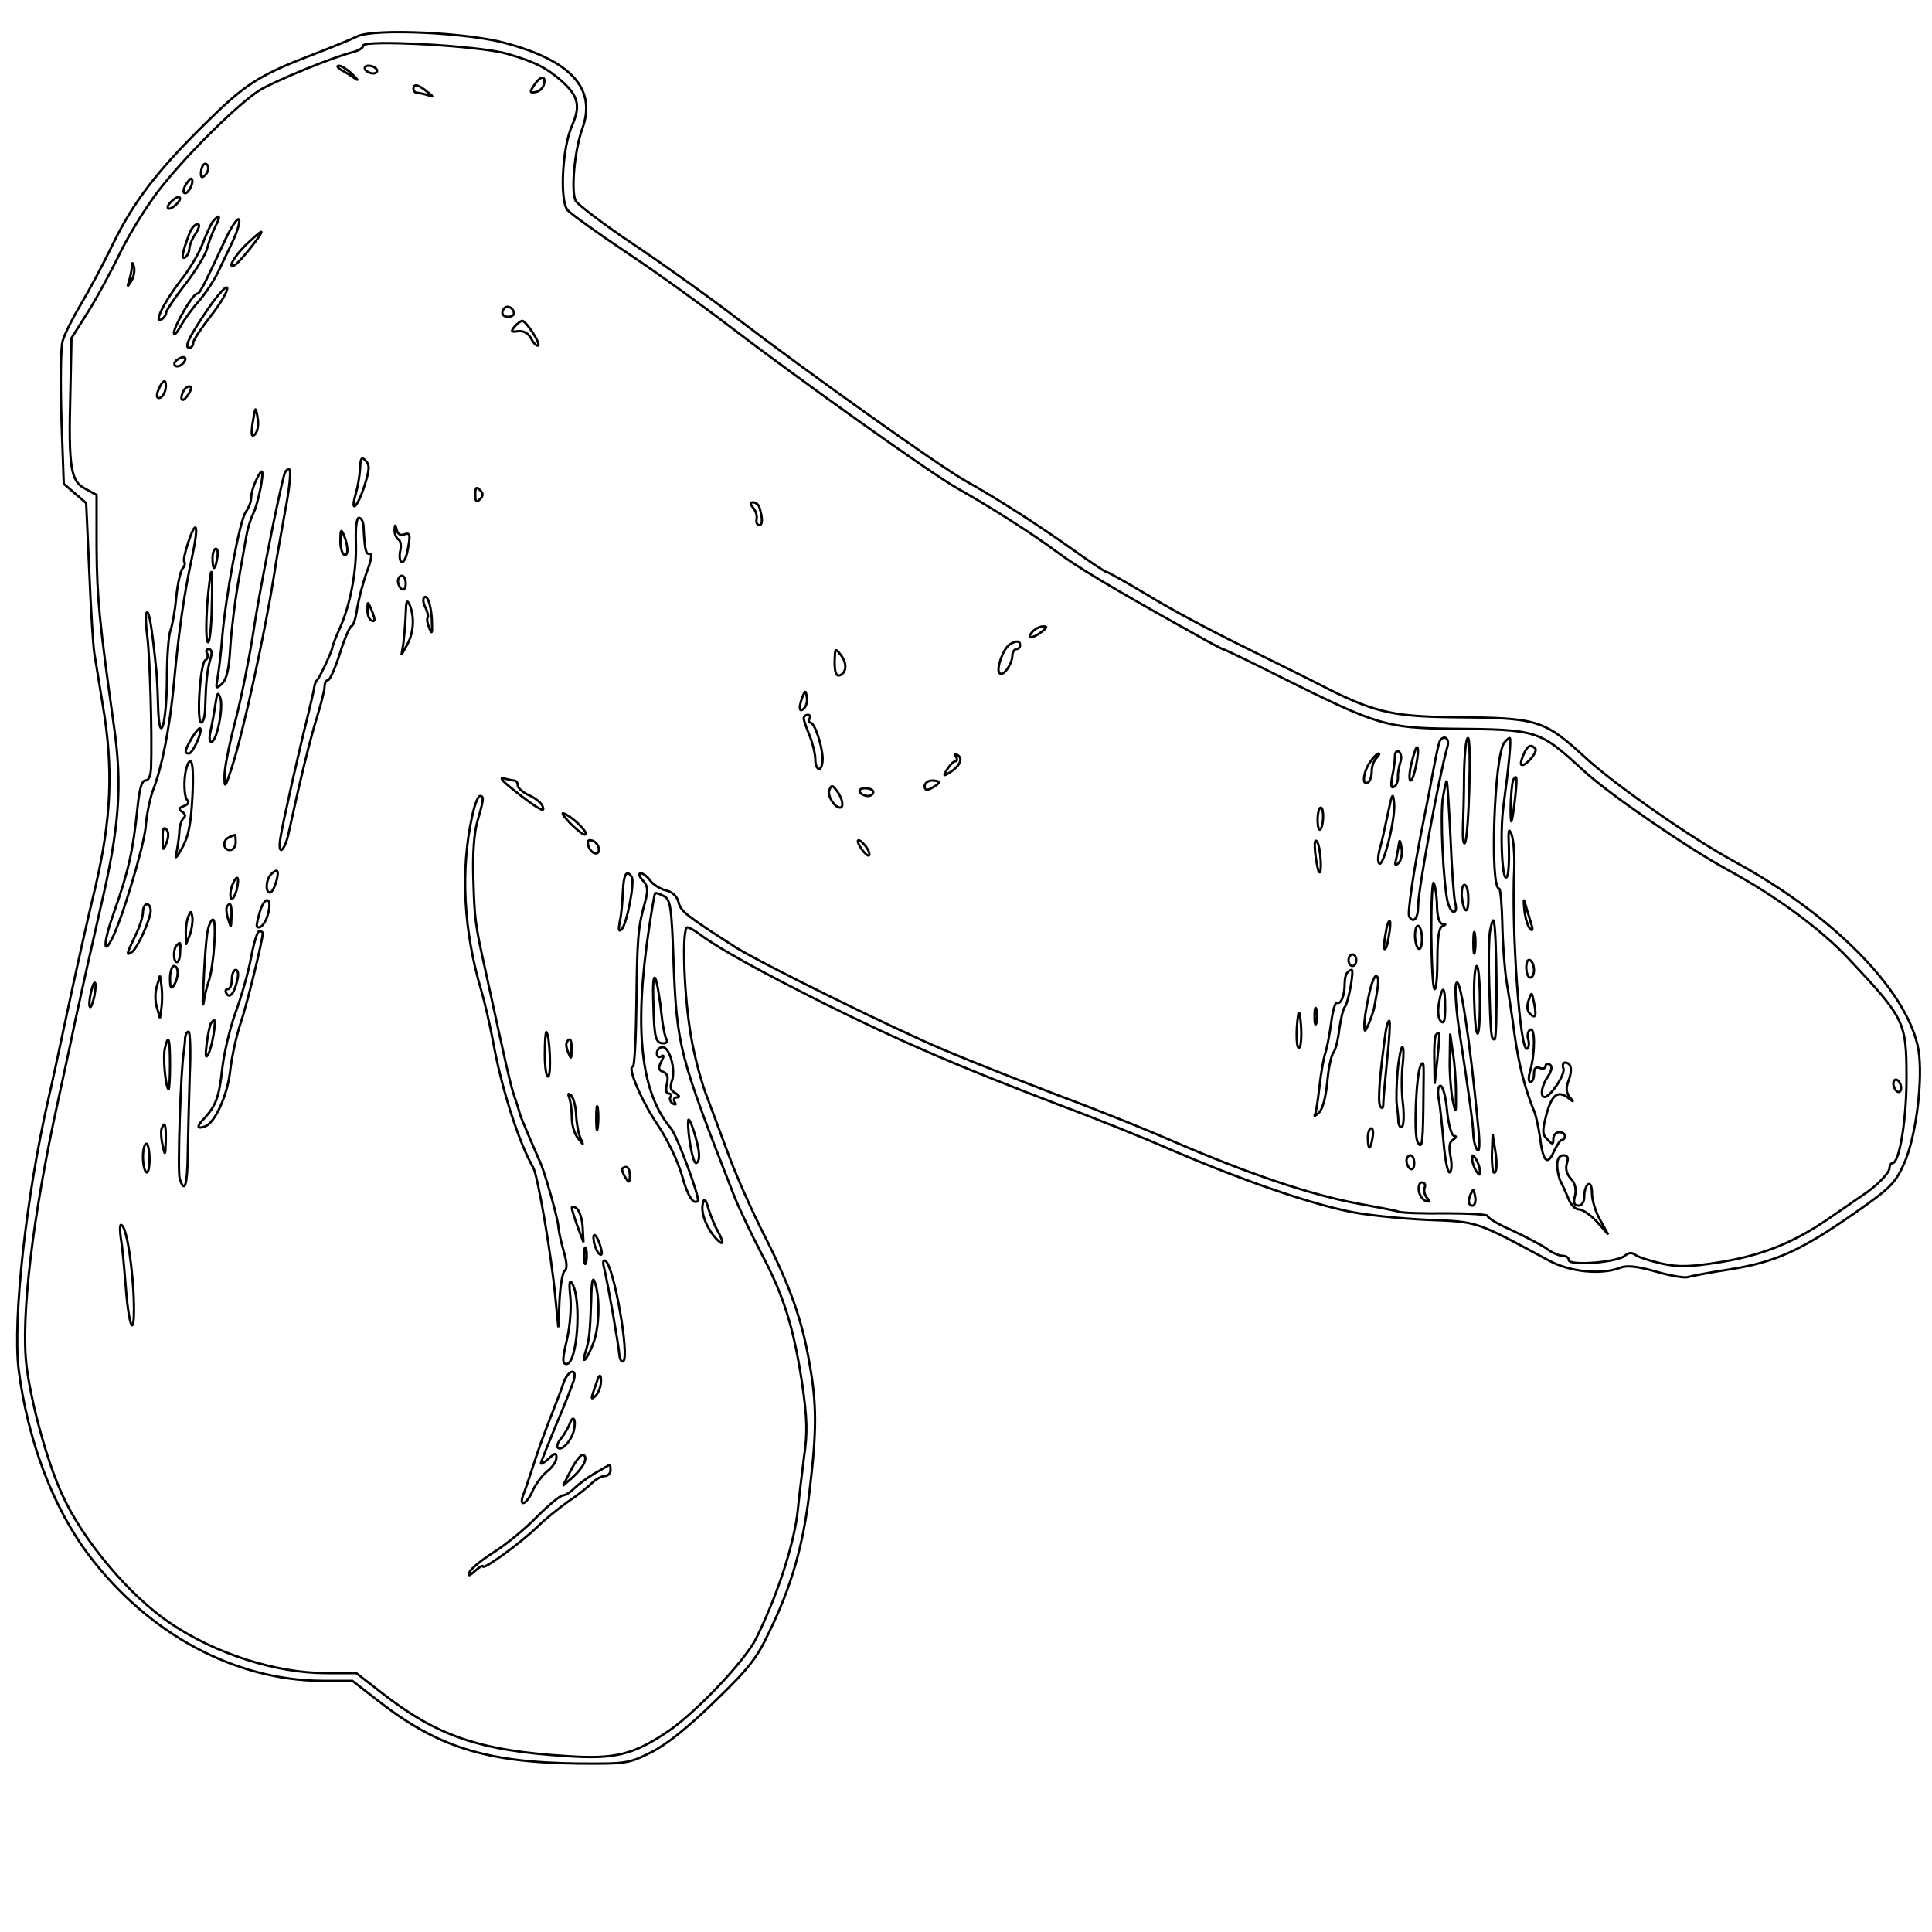
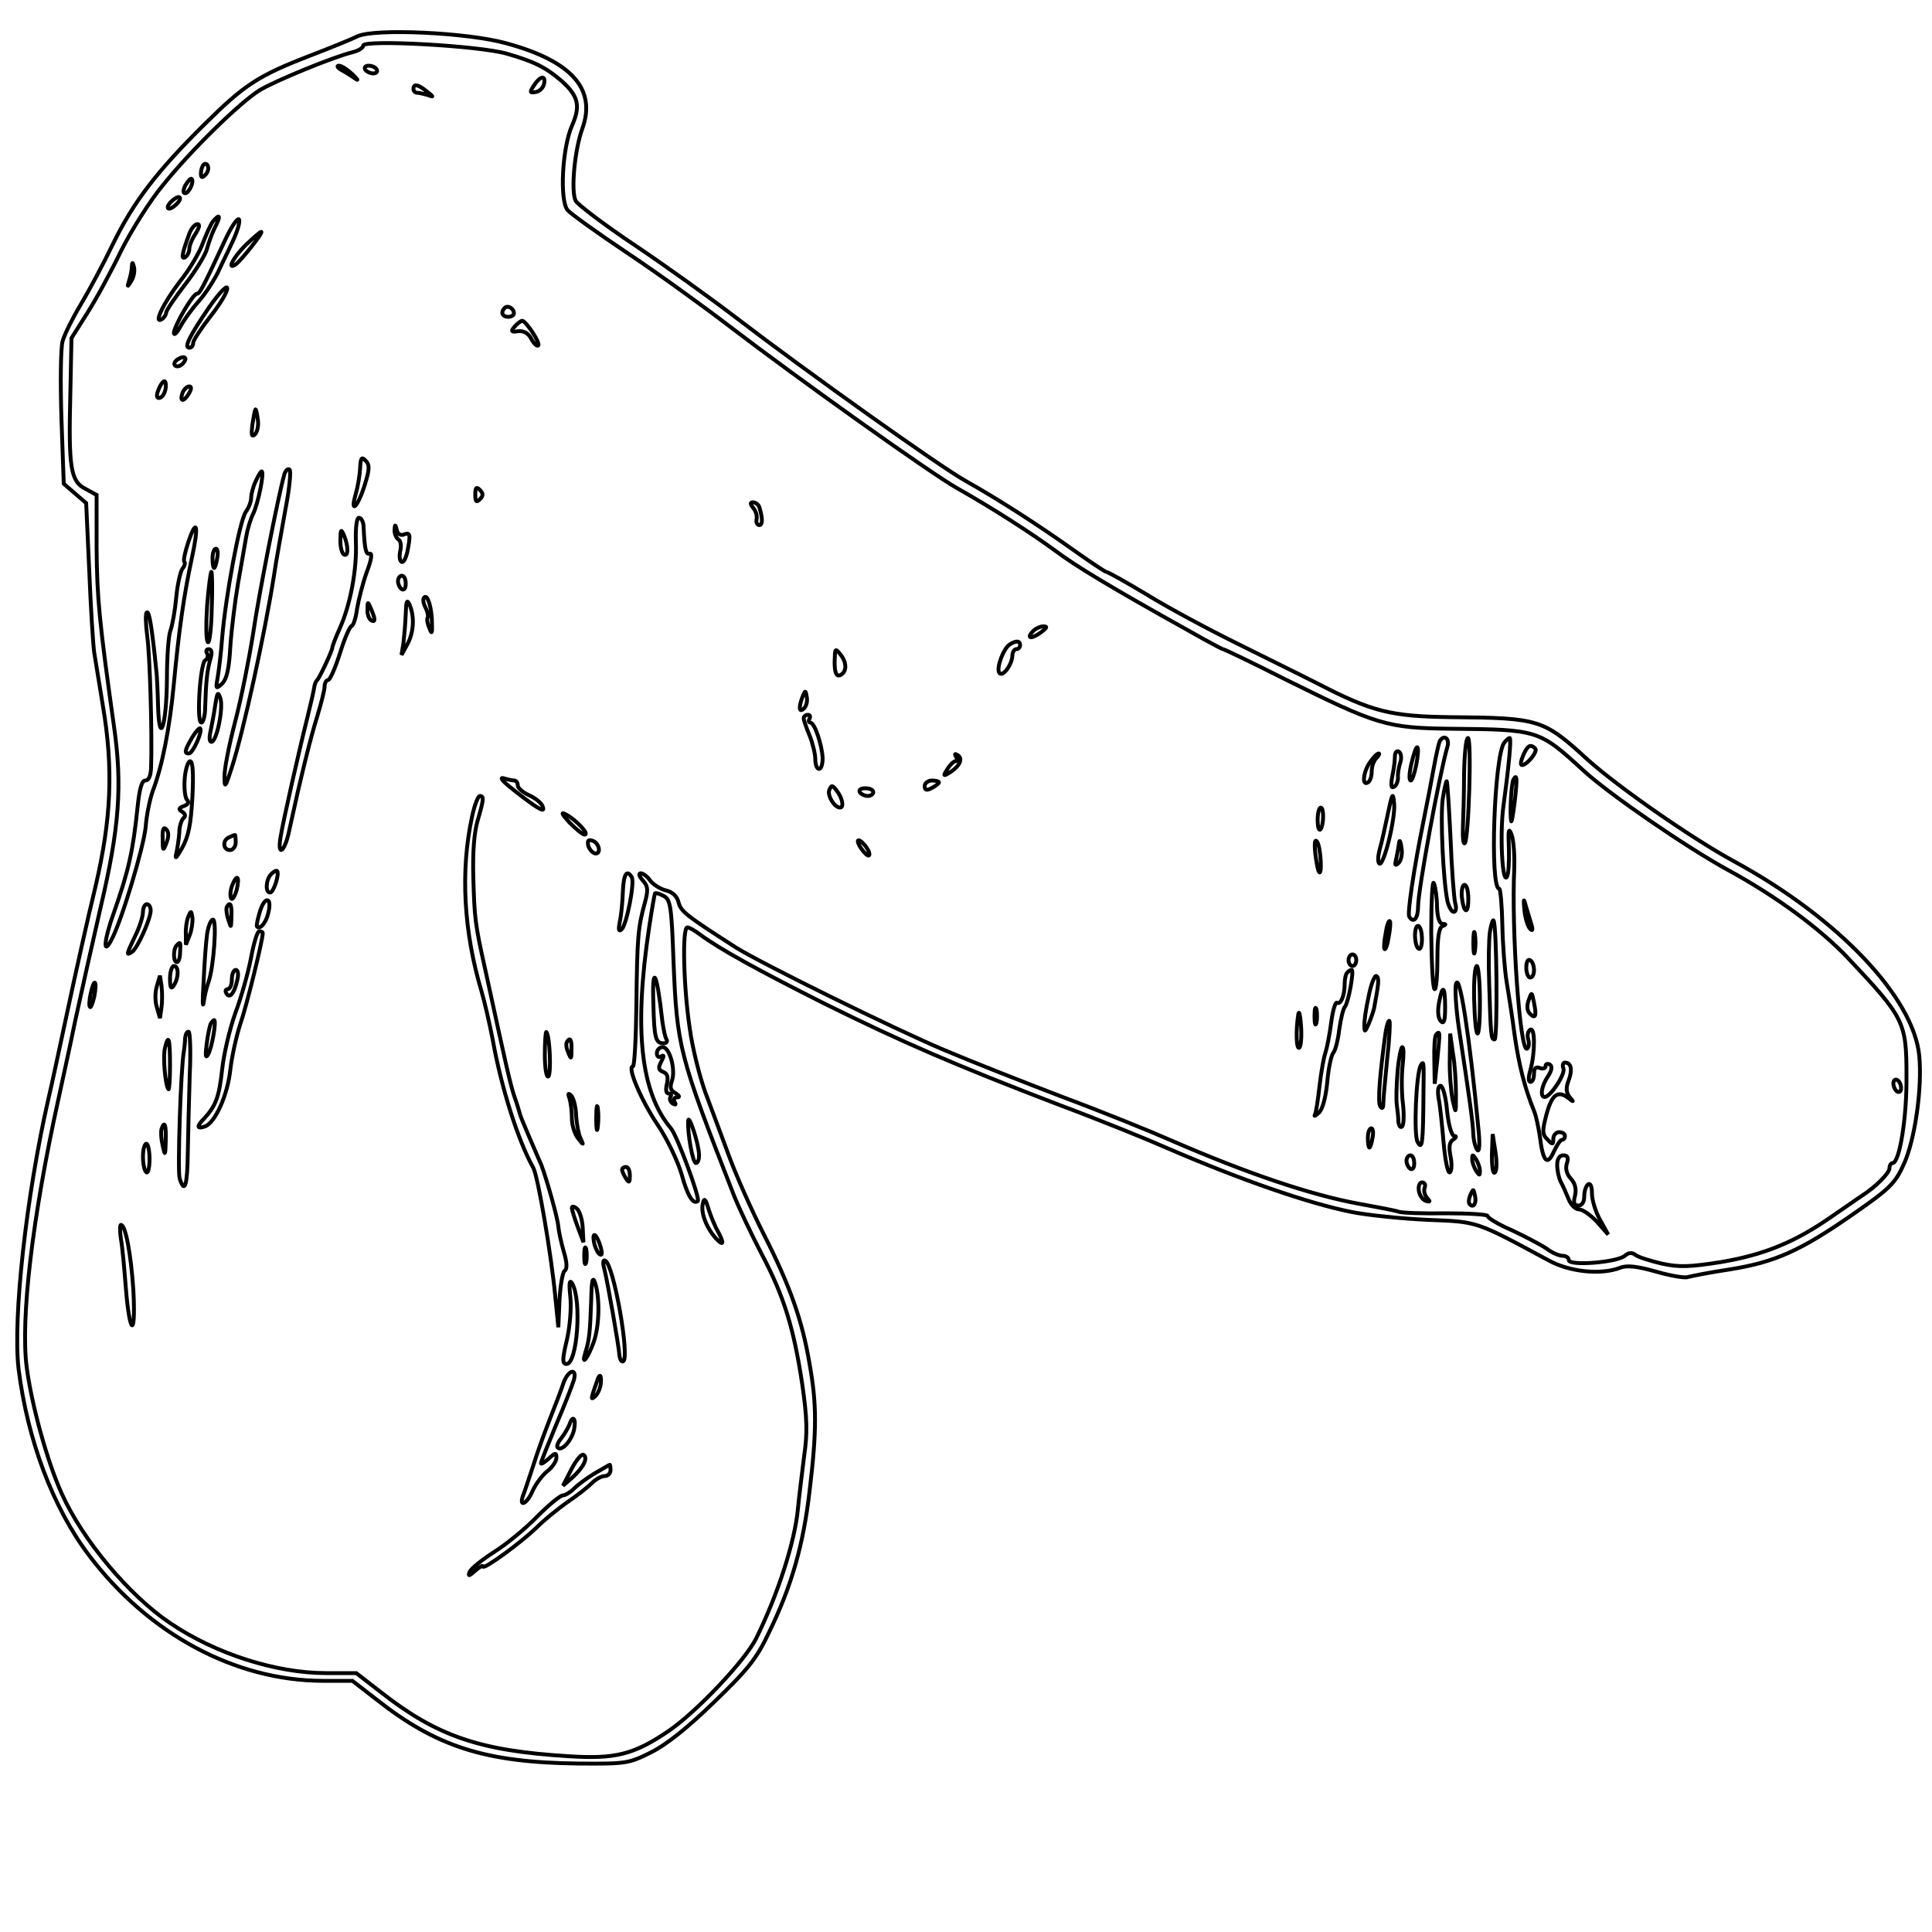
<svg xmlns="http://www.w3.org/2000/svg" version="1.0" width="60" height="60" viewBox="0 0 500 500" preserveAspectRatio="xMidYMid meet">
-   <g transform="translate(0,500) scale(0.1,-0.1)" fill="none" stroke="#000000" stroke-width="6">
-     <animate attributeName="stroke-opacity" values="0.2;1;0.2" dur="1.5s" repeatCount="indefinite" />
+   <g transform="translate(0,500) scale(0.1,-0.1)" fill="none" stroke="#000000" stroke-width="10">
    <path d="M925 4906 c-16 -8 -73 -31 -125 -51 -132 -51 -168 -75 -268 -174 -126 -124 -186 -203 -239 -311 -25 -52 -63 -123 -84 -158 -21 -35 -42 -77 -47 -95 -5 -18 -6 -108 -3 -200 l6 -169 29 -25 29 -25 8 -176 c4 -98 10 -193 13 -212 3 -19 13 -80 22 -135 28 -165 22 -294 -19 -470 -20 -82 -52 -226 -72 -320 -20 -93 -42 -197 -50 -230 -57 -249 -92 -567 -77 -697 23 -185 89 -360 183 -484 154 -203 377 -323 603 -324 l78 0 62 -48 c156 -123 282 -163 521 -166 126 -1 132 0 190 29 40 20 95 64 163 130 88 85 110 112 142 180 59 121 89 227 105 365 19 157 19 226 0 331 -19 113 -51 202 -118 334 -31 61 -72 153 -91 205 -19 52 -47 126 -61 164 -14 39 -33 113 -40 165 -16 106 -20 261 -6 261 4 0 19 -8 32 -18 51 -38 151 -93 324 -180 204 -101 339 -159 605 -261 102 -38 228 -89 280 -112 185 -80 367 -144 480 -166 41 -8 129 -17 195 -20 130 -5 122 -2 313 -105 55 -30 135 -38 185 -19 17 7 44 4 93 -10 38 -11 75 -17 82 -14 7 2 56 12 110 20 117 19 182 48 321 145 92 64 106 78 128 127 29 63 48 198 40 281 -15 151 -210 356 -476 501 -111 60 -303 194 -381 264 -116 106 -125 109 -355 111 -156 2 -204 14 -345 87 -41 21 -135 67 -207 103 -73 36 -178 92 -233 126 -55 33 -103 60 -107 60 -3 0 -42 26 -87 58 -90 64 -191 129 -278 178 -68 38 -414 285 -588 418 -69 53 -189 139 -268 192 -78 52 -146 104 -152 114 -13 24 -3 132 17 187 37 102 -27 175 -197 221 -100 28 -341 39 -385 18z m387 -45 c72 -21 100 -35 142 -71 43 -39 49 -64 26 -116 -25 -57 -32 -193 -11 -218 8 -9 77 -59 155 -111 78 -52 197 -138 266 -191 174 -133 520 -380 588 -418 92 -52 193 -117 254 -162 52 -39 141 -93 351 -210 42 -24 80 -44 82 -44 3 0 76 -35 163 -79 236 -117 260 -125 427 -127 228 -2 228 -3 345 -110 67 -61 265 -197 371 -255 125 -68 241 -153 314 -231 143 -152 149 -163 149 -303 1 -107 -18 -225 -36 -225 -4 0 -8 -6 -8 -13 0 -13 -36 -49 -72 -72 -8 -5 -43 -30 -77 -53 -96 -67 -175 -99 -286 -118 -82 -13 -110 -14 -155 -4 -30 7 -61 17 -67 22 -9 7 -18 7 -28 -2 -20 -17 -145 -27 -145 -11 0 6 -7 11 -16 11 -9 0 -28 8 -42 19 -15 10 -55 31 -89 47 -35 15 -63 32 -63 37 0 4 -48 7 -107 7 -60 -1 -115 1 -123 4 -8 3 -55 12 -105 21 -124 23 -287 78 -485 164 -52 23 -178 74 -280 112 -102 39 -239 93 -305 121 -131 55 -473 224 -539 265 -131 84 -144 94 -150 118 -4 16 -16 27 -34 31 -15 4 -33 16 -40 26 -7 10 -18 18 -24 18 -6 0 -4 -8 5 -18 14 -15 15 -25 6 -58 -18 -64 -20 -91 -22 -261 -1 -90 -5 -163 -9 -163 -16 0 22 -89 64 -151 25 -37 52 -94 62 -128 15 -55 30 -80 42 -69 6 7 -53 167 -69 187 -79 93 -97 256 -57 521 7 47 14 86 15 88 2 2 12 -1 23 -7 17 -9 20 -26 25 -168 9 -222 14 -242 155 -603 14 -36 47 -105 73 -155 58 -110 83 -191 105 -336 13 -90 14 -127 5 -188 -5 -42 -13 -103 -16 -136 -8 -85 -52 -222 -108 -335 -28 -57 -155 -191 -227 -240 -90 -61 -138 -73 -260 -65 -229 14 -340 52 -486 167 l-62 48 -78 0 c-130 0 -286 50 -403 129 -106 71 -227 215 -281 335 -38 84 -78 229 -91 328 -16 126 15 388 81 688 10 47 31 141 45 210 15 69 44 199 65 290 49 208 57 317 35 470 -38 271 -44 332 -45 462 l0 137 -29 16 c-38 19 -44 54 -39 245 l3 145 41 65 c23 36 62 108 87 160 26 52 74 129 108 170 72 90 198 213 250 246 39 24 192 87 242 99 15 4 27 11 27 17 0 16 299 0 372 -21z" />
    <path d="M885 4818 c11 -6 27 -16 35 -22 9 -6 5 -1 -8 12 -13 12 -28 22 -35 22 -7 0 -3 -6 8 -12z" />
    <path d="M945 4820 c3 -5 13 -10 21 -10 8 0 12 5 9 10 -3 6 -13 10 -21 10 -8 0 -12 -4 -9 -10z" />
    <path d="M1382 4779 c-12 -18 -11 -20 5 -17 10 2 19 11 21 21 5 23 -10 21 -26 -4z" />
    <path d="M1070 4770 c0 -5 4 -10 9 -10 5 0 18 -3 28 -6 16 -6 16 -5 -2 9 -23 19 -35 21 -35 7z" />
    <path d="M527 4574 c-4 -4 -7 -14 -7 -23 0 -11 3 -12 11 -4 6 6 10 16 7 23 -2 6 -7 8 -11 4z" />
    <path d="M480 4521 c-6 -12 -7 -21 -1 -21 10 0 24 30 17 37 -2 3 -9 -5 -16 -16z" />
    <path d="M440 4475 c-7 -8 -8 -15 -2 -15 5 0 15 7 22 15 7 8 8 15 2 15 -5 0 -15 -7 -22 -15z" />
    <path d="M586 4386 c-62 -133 -69 -146 -76 -146 -11 0 -60 -85 -60 -102 1 -7 8 1 17 17 9 17 30 46 47 65 17 19 39 53 50 75 10 22 28 58 38 80 11 23 19 48 17 56 -2 8 -17 -12 -33 -45z" />
    <path d="M551 4427 c-6 -8 -17 -33 -26 -56 -8 -23 -34 -68 -59 -99 -43 -56 -70 -112 -47 -98 6 4 11 12 11 17 0 5 22 38 50 74 27 35 52 76 56 92 4 15 13 40 21 56 15 29 12 35 -6 14z" />
    <path d="M491 4398 c-20 -54 -23 -70 -12 -64 6 4 11 14 11 22 0 8 7 26 16 39 10 16 12 25 5 25 -6 0 -15 -10 -20 -22z" />
    <path d="M635 4365 c-32 -32 -48 -64 -26 -50 13 8 74 85 67 85 -3 0 -21 -16 -41 -35z" />
    <path d="M341 4308 c0 -9 -4 -25 -7 -35 -5 -17 -5 -17 6 0 6 10 9 25 7 35 -4 15 -5 15 -6 0z" />
    <path d="M540 4203 c-49 -72 -65 -103 -50 -103 6 0 10 6 10 13 0 6 21 38 46 70 25 32 44 64 42 72 -2 7 -23 -16 -48 -52z" />
    <path d="M1306 4203 c-11 -11 -6 -23 9 -23 8 0 15 4 15 9 0 13 -16 22 -24 14z" />
    <path d="M1332 4155 c-11 -13 -9 -15 10 -12 14 1 26 -6 33 -20 7 -13 15 -20 18 -17 6 6 -32 64 -42 64 -3 -1 -12 -7 -19 -15z" />
    <path d="M460 4070 c-8 -5 -11 -12 -7 -16 4 -4 13 -2 19 4 15 15 7 24 -12 12z" />
    <path d="M412 3996 c-7 -16 -8 -26 -1 -26 12 0 22 25 17 41 -2 6 -9 0 -16 -15z" />
    <path d="M473 3985 c-9 -24 1 -27 15 -5 8 13 8 20 2 20 -6 0 -13 -7 -17 -15z" />
    <path d="M661 3940 c-2 -3 -5 -21 -8 -40 -3 -26 -2 -32 7 -24 6 6 10 24 7 40 -2 16 -5 27 -6 24z" />
    <path d="M932 3788 c-1 -18 -6 -48 -11 -65 -16 -55 4 -37 22 19 14 44 14 55 3 66 -10 11 -13 7 -14 -20z" />
    <path d="M736 3773 c-17 -61 -67 -316 -81 -413 -10 -63 -30 -165 -46 -226 -16 -61 -29 -126 -28 -145 0 -30 2 -28 19 25 30 93 85 345 109 496 5 36 19 111 29 168 11 56 16 105 11 107 -4 3 -10 -3 -13 -12z" />
    <path d="M662 3755 c-7 -14 -12 -34 -12 -43 0 -10 -6 -26 -14 -37 -16 -23 -52 -218 -61 -325 -3 -41 -9 -88 -12 -105 -5 -28 -4 -29 12 -14 12 12 18 39 21 95 3 44 12 117 20 164 8 47 18 101 21 120 3 19 11 46 18 60 13 26 30 110 22 110 -2 0 -9 -11 -15 -25z" />
    <path d="M1230 3720 c0 -19 3 -21 12 -12 9 9 9 15 0 24 -9 9 -12 7 -12 -12z" />
    <path d="M1949 3686 c7 -8 11 -21 9 -30 -2 -8 2 -15 7 -15 9 0 9 18 0 47 -2 6 -10 12 -16 12 -8 0 -8 -4 0 -14z" />
    <path d="M921 3598 c3 -71 -14 -163 -42 -225 -11 -24 -19 -46 -19 -49 0 -8 -33 -78 -39 -84 -4 -3 -7 -12 -8 -20 -1 -8 -9 -42 -17 -75 -21 -83 -64 -273 -70 -312 -9 -54 12 -37 23 20 27 125 54 236 72 293 10 33 19 68 19 77 0 9 4 17 9 17 5 0 19 32 31 70 12 39 26 70 30 70 4 0 11 20 14 44 4 24 15 67 25 95 12 31 15 50 8 48 -10 -2 -13 8 -16 68 0 14 -6 25 -12 25 -6 0 -9 -24 -8 -62z" />
    <path d="M487 3596 c-8 -24 -13 -47 -10 -50 3 -3 1 -11 -5 -18 -5 -7 -13 -41 -16 -75 -3 -33 -10 -72 -15 -85 -5 -13 -9 -70 -9 -126 -1 -121 -20 -178 -23 -67 -1 39 -3 77 -4 85 -12 120 -19 159 -25 155 -4 -2 -3 -30 1 -61 7 -50 13 -254 10 -341 -1 -21 -6 -33 -15 -33 -9 0 -15 -21 -20 -69 -12 -115 -23 -164 -62 -275 -25 -69 -28 -111 -6 -69 26 47 84 241 89 293 2 30 11 72 18 92 25 65 44 163 55 279 13 138 26 230 47 327 18 83 12 104 -10 38z" />
    <path d="M1021 3628 c0 -9 4 -20 10 -24 6 -3 8 -17 5 -29 -3 -13 -2 -26 3 -29 5 -3 11 8 15 25 9 45 8 52 -8 46 -9 -4 -17 1 -19 11 -4 16 -5 16 -6 0z" />
    <path d="M881 3603 c-1 -17 4 -35 9 -38 12 -7 12 22 0 50 -7 17 -9 15 -9 -12z" />
    <path d="M550 3555 c0 -14 2 -25 4 -25 2 0 6 11 8 25 3 14 1 25 -3 25 -5 0 -9 -11 -9 -25z" />
    <path d="M536 3433 c-3 -48 -3 -90 2 -95 4 -4 9 35 10 87 2 52 1 95 -1 95 -2 0 -7 -39 -11 -87z" />
    <path d="M1030 3496 c0 -8 5 -18 10 -21 6 -3 10 3 10 14 0 12 -4 21 -10 21 -5 0 -10 -6 -10 -14z" />
    <path d="M1098 3454 c-4 -3 -3 -15 3 -26 5 -10 8 -22 6 -26 -3 -4 -1 -16 4 -27 6 -17 8 -15 7 10 0 40 -11 78 -20 69z" />
    <path d="M1050 3410 c-1 -25 -4 -58 -6 -75 l-5 -30 16 29 c16 31 18 70 5 101 -7 15 -9 10 -10 -25z" />
    <path d="M951 3423 c-1 -12 4 -25 9 -28 12 -7 12 2 0 30 -8 19 -9 19 -9 -2z" />
    <path d="M2672 3365 c-17 -19 -1 -19 24 0 14 11 15 14 4 14 -8 0 -21 -6 -28 -14z" />
    <path d="M2613 3332 c-16 -10 -35 -61 -27 -73 8 -13 33 20 34 44 0 9 5 17 10 17 6 0 10 5 10 10 0 12 -10 13 -27 2z" />
    <path d="M536 3309 c3 -6 2 -14 -5 -18 -13 -8 -23 -161 -10 -161 5 0 10 18 10 40 2 66 5 94 13 123 6 18 4 27 -4 27 -6 0 -8 -5 -4 -11z" />
    <path d="M2160 3287 c0 -27 4 -37 13 -35 18 7 20 31 3 53 -15 19 -15 18 -16 -18z" />
    <path d="M557 3175 c-3 -22 -9 -52 -12 -67 -4 -16 -3 -28 2 -28 14 0 32 90 23 114 -6 17 -8 14 -13 -19z" />
    <path d="M2077 3197 c-11 -29 -9 -43 4 -30 6 6 9 19 7 29 -3 18 -4 18 -11 1z" />
    <path d="M2080 3141 c0 -5 7 -25 15 -44 8 -20 15 -48 15 -62 0 -14 4 -25 10 -25 5 0 9 12 9 28 -2 36 -21 92 -32 92 -4 0 -5 5 -2 10 3 6 1 10 -4 10 -6 0 -11 -4 -11 -9z" />
    <path d="M497 3091 c-19 -33 -21 -41 -8 -41 10 0 36 58 29 65 -2 2 -12 -9 -21 -24z" />
    <path d="M3726 3082 c-2 -4 -9 -34 -15 -67 -6 -33 -18 -96 -27 -140 -25 -123 -42 -239 -37 -247 11 -19 23 -5 23 26 0 42 54 337 76 414 6 21 -9 32 -20 14z" />
    <path d="M3789 2998 c0 -51 -2 -114 -3 -140 -1 -26 1 -44 5 -40 10 11 18 272 8 272 -5 0 -9 -42 -10 -92z" />
    <path d="M3893 3078 c-26 -33 -38 -378 -13 -378 3 0 7 -42 8 -92 1 -51 6 -118 11 -148 5 -30 15 -93 21 -140 11 -76 26 -136 50 -195 5 -11 11 -40 15 -65 8 -66 19 -79 36 -41 8 17 17 31 21 31 5 0 8 5 8 10 0 6 -7 10 -15 10 -8 0 -15 -8 -15 -17 0 -16 -2 -16 -15 -2 -14 13 -14 22 -3 64 14 52 29 64 56 44 15 -12 16 -12 4 2 -9 12 -10 24 -2 44 10 27 6 45 -10 45 -5 0 -7 -7 -4 -15 6 -14 -33 -73 -48 -74 -13 -1 -9 29 8 53 10 16 12 26 5 31 -6 3 -11 2 -11 -4 0 -6 -7 -8 -15 -5 -10 4 -15 0 -15 -15 0 -12 -4 -21 -9 -21 -6 0 -6 12 0 32 12 45 12 111 -1 103 -6 -4 -8 -15 -5 -25 3 -10 2 -21 -3 -24 -18 -11 -41 306 -33 469 1 33 -2 71 -7 85 -8 20 -9 12 -7 -36 1 -34 -1 -67 -5 -73 -12 -21 -19 111 -9 184 13 95 21 175 16 175 -3 0 -9 -6 -14 -12z" />
    <path d="M3653 3025 c-6 -25 -7 -45 -2 -45 8 0 24 79 17 86 -3 2 -9 -16 -15 -41z" />
    <path d="M3942 3045 c-6 -14 -8 -25 -3 -25 13 0 42 36 34 43 -12 12 -20 8 -31 -18z" />
    <path d="M3610 3042 c0 -11 -3 -34 -7 -52 -4 -23 -3 -31 5 -26 6 3 10 14 10 24 -1 9 2 27 6 39 4 12 2 24 -4 28 -5 3 -10 -2 -10 -13z" />
    <path d="M2474 3042 c4 -7 3 -12 -1 -12 -5 0 -14 -9 -21 -20 -12 -19 -11 -20 8 -8 24 16 33 35 18 44 -7 4 -8 3 -4 -4z" />
    <path d="M3546 3028 c-18 -25 -22 -63 -6 -53 6 3 10 16 10 29 0 12 5 27 12 34 7 7 9 12 6 12 -4 0 -14 -10 -22 -22z" />
    <path d="M478 2985 c-2 -25 1 -50 6 -55 6 -6 3 -12 -8 -16 -14 -5 -15 -9 -4 -15 8 -6 9 -12 3 -16 -5 -5 -11 -21 -11 -38 -1 -16 -5 -41 -8 -55 -4 -15 1 -10 15 15 17 30 23 62 27 133 3 60 1 92 -6 92 -5 0 -12 -20 -14 -45z" />
    <path d="M1319 2964 c19 -16 47 -37 63 -48 23 -15 27 -15 22 -2 -3 8 -19 21 -35 28 -16 7 -29 19 -29 25 0 7 -4 13 -9 13 -5 0 -18 3 -28 6 -10 3 -3 -7 16 -22z" />
    <path d="M3917 2983 c-6 -9 -10 -91 -6 -108 1 -5 5 17 9 50 7 61 6 73 -3 58z" />
    <path d="M2393 2966 c0 -11 5 -13 19 -5 10 5 18 12 18 14 0 3 -8 5 -18 5 -10 0 -19 -7 -19 -14z" />
    <path d="M3734 2934 c-7 -47 1 -213 12 -266 4 -16 11 -28 16 -28 6 0 8 10 4 23 -3 12 -9 87 -12 167 -4 80 -8 147 -10 148 -1 2 -6 -18 -10 -44z" />
    <path d="M2146 2955 c-5 -15 14 -45 28 -45 11 0 6 25 -8 43 -12 16 -14 16 -20 2z" />
    <path d="M2225 2950 c3 -5 13 -10 21 -10 8 0 14 5 14 10 0 6 -9 10 -21 10 -11 0 -17 -4 -14 -10z" />
    <path d="M3592 2895 c-7 -33 -16 -75 -21 -92 -5 -18 -6 -35 -1 -38 11 -7 42 118 38 156 -3 30 -5 27 -16 -26z" />
    <path d="M1222 2888 c-31 -141 -22 -299 24 -453 8 -27 21 -84 29 -125 22 -124 66 -263 105 -332 12 -21 47 -227 57 -333 l8 -80 3 70 c2 38 8 72 13 76 7 4 7 20 -2 50 -7 24 -13 53 -14 64 -1 21 -31 126 -44 160 -5 11 -19 44 -32 74 -13 30 -24 57 -24 60 -1 3 -6 22 -13 41 -11 31 -23 86 -76 330 -27 120 -28 135 -31 237 -2 67 2 118 11 149 16 55 17 64 6 64 -5 0 -14 -24 -20 -52z" />
    <path d="M3410 2878 c0 -17 3 -28 7 -25 9 10 10 57 1 57 -4 0 -8 -14 -8 -32z" />
    <path d="M1474 2871 c17 -17 34 -31 39 -31 14 0 -23 39 -48 52 -14 8 -12 2 9 -21z" />
    <path d="M421 2830 c0 -33 1 -34 10 -11 6 16 6 28 -1 35 -7 7 -10 -1 -9 -24z" />
    <path d="M593 2833 c-18 -7 -16 -33 2 -33 8 0 15 9 15 20 0 11 -1 20 -2 19 -2 0 -9 -3 -15 -6z" />
    <path d="M1522 2813 c2 -9 9 -18 16 -21 18 -6 15 25 -4 32 -11 4 -14 1 -12 -11z" />
    <path d="M2220 2823 c1 -14 30 -48 30 -34 0 7 -7 19 -15 27 -8 9 -15 12 -15 7z" />
    <path d="M3404 2791 c3 -24 7 -46 10 -48 8 -9 4 64 -5 78 -6 9 -8 -1 -5 -30z" />
    <path d="M3621 2820 c-1 -8 -4 -26 -7 -40 -5 -19 -4 -22 5 -14 7 6 11 24 8 40 -2 16 -5 22 -6 14z" />
    <path d="M702 2738 c-14 -14 -16 -48 -3 -48 9 0 25 49 18 56 -2 2 -9 -2 -15 -8z" />
    <path d="M1612 2693 c-1 -27 -4 -61 -8 -78 -4 -22 -3 -27 5 -20 13 13 34 121 26 135 -13 21 -21 8 -23 -37z" />
    <path d="M601 2709 c-5 -13 -6 -28 -3 -34 3 -5 9 4 14 20 9 36 2 46 -11 14z" />
    <path d="M3704 2587 c1 -81 4 -147 9 -147 4 0 7 36 7 79 0 54 4 81 13 84 10 4 10 6 0 6 -8 1 -13 17 -14 44 0 23 -4 51 -8 61 -4 11 -7 -47 -7 -127z" />
    <path d="M3783 2680 c5 -44 17 -49 17 -7 0 21 -4 37 -10 37 -5 0 -8 -14 -7 -30z" />
    <path d="M673 2642 c-6 -20 -10 -38 -8 -40 8 -8 23 9 29 34 11 42 -8 47 -21 6z" />
    <path d="M3945 2646 c2 -22 9 -44 15 -50 7 -7 8 -2 1 19 -5 17 -12 39 -15 50 -3 11 -3 2 -1 -19z" />
    <path d="M370 2640 c0 -12 -9 -40 -20 -62 -23 -48 -24 -52 -9 -42 14 8 48 84 49 107 0 9 -4 17 -10 17 -5 0 -10 -9 -10 -20z" />
    <path d="M587 2653 c-2 -5 -1 -19 4 -33 7 -23 7 -23 8 8 1 31 -3 40 -12 25z" />
    <path d="M487 2627 c-4 -10 -7 -31 -6 -45 l0 -27 10 25 c5 13 8 33 7 45 -3 19 -4 19 -11 2z" />
    <path d="M536 2583 c-3 -21 -7 -76 -9 -123 -3 -47 -3 -71 0 -55 2 17 8 41 13 55 13 37 22 160 11 160 -5 0 -12 -17 -15 -37z" />
    <path d="M3586 2584 c-4 -20 -5 -38 -3 -40 3 -3 8 11 11 32 4 20 5 38 3 40 -3 3 -8 -11 -11 -32z" />
    <path d="M3856 2589 c-3 -19 -4 -79 -2 -134 4 -138 5 -145 14 -145 8 0 6 300 -3 308 -2 2 -6 -11 -9 -29z" />
    <path d="M3662 2580 c0 -16 4 -32 9 -35 5 -4 9 7 9 24 0 39 -17 49 -18 11z" />
    <path d="M3813 2560 c0 -25 2 -35 4 -22 2 12 2 32 0 45 -2 12 -4 2 -4 -23z" />
    <path d="M650 2523 c-7 -38 -25 -102 -41 -145 -15 -42 -30 -107 -34 -145 -8 -72 -16 -94 -46 -127 -21 -21 -20 -29 2 -21 26 10 58 81 65 146 4 35 16 89 26 119 16 46 58 217 58 235 0 3 -4 5 -9 5 -5 0 -14 -30 -21 -67z" />
    <path d="M457 2553 c-9 -9 -9 -43 1 -43 4 0 8 11 8 25 2 27 1 29 -9 18z" />
    <path d="M3490 2515 c0 -8 5 -15 10 -15 6 0 10 7 10 15 0 8 -4 15 -10 15 -5 0 -10 -7 -10 -15z" />
    <path d="M3950 2496 c0 -14 5 -26 10 -26 6 0 10 9 10 19 0 11 -4 23 -10 26 -6 4 -10 -5 -10 -19z" />
    <path d="M440 2468 c0 -25 3 -29 10 -18 13 20 13 50 0 50 -5 0 -10 -15 -10 -32z" />
    <path d="M3815 2415 c3 -116 15 -121 15 -7 0 51 -4 92 -8 92 -5 0 -8 -38 -7 -85z" />
    <path d="M600 2465 c0 -14 -5 -25 -11 -25 -5 0 -7 -5 -3 -11 8 -14 20 -1 28 34 4 16 2 27 -4 27 -5 0 -10 -11 -10 -25z" />
    <path d="M3487 2483 c-4 -3 -7 -16 -7 -29 0 -30 -10 -55 -20 -49 -4 3 -11 -21 -15 -52 -4 -31 -11 -66 -15 -78 -4 -11 -11 -50 -15 -85 -4 -36 -9 -69 -12 -75 -3 -5 1 -3 10 5 10 9 18 40 22 80 3 35 10 69 16 76 5 6 12 33 15 60 4 27 10 54 15 59 9 12 24 95 17 95 -3 0 -8 -3 -11 -7z" />
    <path d="M3542 2421 c-7 -31 -12 -66 -11 -77 0 -16 2 -15 11 6 6 14 12 32 14 40 12 64 14 79 6 84 -4 3 -14 -21 -20 -53z" />
    <path d="M406 2448 c-5 -16 -5 -40 0 -55 l8 -28 4 28 c2 15 2 39 0 55 l-4 27 -8 -27z" />
    <path d="M1691 2400 c2 -87 6 -100 26 -100 8 0 11 5 8 10 -4 6 -8 27 -11 48 -14 129 -27 151 -23 42z" />
    <path d="M3768 2453 c-3 -11 0 -61 7 -110 29 -191 37 -249 38 -280 1 -17 6 -35 11 -40 5 -4 6 20 2 57 -23 241 -49 407 -58 373z" />
    <path d="M235 2430 c-4 -17 -5 -34 -2 -36 2 -3 7 10 11 27 8 42 0 50 -9 9z" />
    <path d="M3724 2404 c-4 -22 -2 -40 5 -47 8 -8 11 1 11 36 0 56 -7 61 -16 11z" />
    <path d="M3956 2411 c-5 -14 -4 -27 3 -34 15 -15 18 -7 11 28 -6 29 -6 29 -14 6z" />
    <path d="M3402 2370 c0 -19 2 -27 5 -17 2 9 2 25 0 35 -3 9 -5 1 -5 -18z" />
    <path d="M3360 2375 c-7 -43 -5 -94 3 -86 4 4 6 30 4 57 -2 27 -5 40 -7 29z" />
    <path d="M546 2352 c-3 -5 -8 -29 -11 -53 -4 -30 -3 -39 3 -29 10 15 23 90 16 90 -1 0 -5 -4 -8 -8z" />
    <path d="M3586 2329 c-15 -109 -21 -181 -14 -192 5 -8 8 -5 8 8 0 11 5 62 10 114 6 52 8 96 6 99 -3 2 -7 -11 -10 -29z" />
    <path d="M479 2313 c0 -10 -2 -25 -3 -33 -8 -40 -17 -312 -11 -330 13 -41 20 -18 21 67 1 49 3 139 5 201 3 61 1 112 -3 112 -5 0 -8 -8 -9 -17z" />
    <path d="M1410 2271 c0 -34 4 -60 9 -57 8 6 4 106 -5 115 -2 2 -4 -24 -4 -58z" />
    <path d="M3717 2323 c-4 -3 -6 -34 -5 -67 l1 -61 7 65 c7 70 7 73 -3 63z" />
    <path d="M3752 2260 c-1 -36 3 -83 7 -105 9 -40 9 -40 9 15 0 30 -3 78 -8 105 l-7 50 -1 -65z" />
    <path d="M427 2288 c-6 -22 1 -99 9 -107 2 -2 4 26 4 62 0 70 -4 83 -13 45z" />
    <path d="M1467 2303 c-3 -5 -1 -17 4 -28 7 -17 8 -17 8 8 1 27 -4 34 -12 20z" />
    <path d="M1700 2274 c0 -8 5 -12 11 -8 8 5 8 1 0 -14 -8 -16 -7 -21 5 -26 11 -4 14 -13 10 -31 -4 -15 -2 -25 4 -25 6 0 9 -4 5 -9 -3 -5 0 -13 6 -17 8 -4 9 -3 5 4 -4 7 -1 12 6 12 8 0 7 4 -4 11 -13 7 -15 15 -9 32 10 29 -6 87 -24 87 -8 0 -15 -7 -15 -16z" />
    <path d="M3617 2228 c-3 -35 -4 -74 -2 -88 2 -14 4 -33 4 -43 1 -10 5 -16 9 -13 5 3 6 29 3 58 -4 29 -4 74 -1 101 3 26 3 47 -1 47 -3 0 -9 -28 -12 -62z" />
    <path d="M3677 2243 c-12 -20 -19 -182 -8 -199 12 -21 14 -4 15 134 1 73 1 78 -7 65z" />
    <path d="M4900 2196 c0 -8 5 -18 10 -21 6 -3 10 1 10 9 0 8 -4 18 -10 21 -5 3 -10 -1 -10 -9z" />
    <path d="M3723 2158 c4 -18 9 -70 13 -115 4 -46 11 -80 16 -77 5 3 6 21 2 41 -5 25 -3 38 7 44 8 5 9 9 3 9 -7 0 -15 27 -19 65 -3 36 -11 65 -17 65 -6 0 -8 -13 -5 -32z" />
    <path d="M1474 2157 c3 -10 6 -33 6 -51 0 -18 7 -41 16 -52 15 -19 15 -19 6 1 -5 11 -10 38 -11 60 -1 22 -7 44 -13 50 -8 7 -9 5 -4 -8z" />
    <path d="M1543 2105 c0 -27 2 -38 4 -22 2 15 2 37 0 50 -2 12 -4 0 -4 -28z" />
    <path d="M1781 2099 c-2 -33 12 -109 20 -109 5 0 9 10 8 23 -1 28 -27 107 -28 86z" />
    <path d="M418 2078 c-2 -7 -1 -26 3 -43 6 -28 7 -26 8 13 1 42 -3 53 -11 30z" />
    <path d="M3540 2055 c0 -14 2 -25 4 -25 2 0 6 11 8 25 3 14 1 25 -3 25 -5 0 -9 -11 -9 -25z" />
    <path d="M3861 2011 c0 -33 3 -51 8 -45 5 5 5 29 1 54 l-7 45 -2 -54z" />
    <path d="M370 2006 c0 -19 4 -37 9 -40 4 -3 8 12 8 34 0 22 -4 40 -8 40 -5 0 -9 -15 -9 -34z" />
    <path d="M3640 1996 c0 -8 5 -18 10 -21 6 -3 10 3 10 14 0 12 -4 21 -10 21 -5 0 -10 -6 -10 -14z" />
    <path d="M3810 2000 c0 -8 5 -22 10 -30 9 -13 10 -13 10 0 0 8 -5 22 -10 30 -9 13 -10 13 -10 0z" />
    <path d="M4030 1985 c0 -14 4 -33 9 -43 5 -9 14 -29 20 -44 6 -16 18 -28 28 -28 9 0 30 -15 46 -32 l29 -33 -21 38 c-12 21 -21 52 -21 68 0 18 -4 28 -10 24 -5 -3 -10 -17 -10 -31 0 -15 -6 -24 -15 -24 -11 0 -14 7 -9 25 4 17 1 32 -11 45 -11 12 -14 26 -10 39 5 15 2 21 -9 21 -10 0 -16 -9 -16 -25z" />
    <path d="M1610 1973 c0 -5 5 -15 10 -23 8 -12 10 -11 10 8 0 12 -4 22 -10 22 -5 0 -10 -3 -10 -7z" />
    <path d="M3672 1918 c2 -12 10 -23 18 -26 12 -3 12 -2 3 8 -6 7 -9 19 -6 26 3 8 0 14 -7 14 -6 0 -10 -10 -8 -22z" />
    <path d="M3805 1907 c-4 -10 -5 -21 -1 -24 10 -10 18 4 13 24 -4 17 -4 17 -12 0z" />
    <path d="M1819 1885 c-6 -23 9 -62 33 -89 21 -23 23 -14 6 17 -7 12 -18 38 -24 57 -8 28 -12 31 -15 15z" />
    <path d="M1480 1874 c0 -5 7 -27 15 -49 l15 -40 -2 38 c-1 21 -8 43 -15 49 -7 6 -13 7 -13 2z" />
    <path d="M313 1793 c4 -21 9 -80 13 -130 4 -51 11 -93 16 -93 5 0 6 40 3 93 -6 90 -20 167 -32 167 -3 0 -3 -17 0 -37z" />
    <path d="M1537 1786 c3 -15 10 -29 15 -32 6 -4 7 2 3 17 -10 35 -23 45 -18 15z" />
    <path d="M1512 1750 c0 -19 2 -27 5 -17 2 9 2 25 0 35 -3 9 -5 1 -5 -18z" />
    <path d="M1564 1716 c9 -37 37 -196 39 -223 1 -11 6 -19 10 -16 17 11 -24 246 -46 260 -6 4 -8 -3 -3 -21z" />
    <path d="M1530 1635 c-3 -86 -5 -103 -15 -135 -12 -39 7 -14 22 28 14 41 16 113 3 152 -6 18 -9 7 -10 -45z" />
    <path d="M1476 1644 c3 -28 -1 -78 -9 -112 -12 -50 -12 -62 -1 -62 28 0 40 164 15 208 -7 12 -9 2 -5 -34z" />
    <path d="M1459 1423 c-5 -16 -20 -55 -33 -88 -13 -33 -34 -89 -45 -125 -12 -36 -24 -73 -28 -82 -10 -31 12 -19 26 15 8 17 25 40 38 50 13 10 23 26 23 34 0 14 -3 14 -20 -2 -11 -10 -20 -15 -20 -12 0 4 18 48 39 99 22 51 42 103 46 116 9 32 -13 28 -26 -5z" />
    <path d="M1545 1425 c-3 -8 -8 -23 -11 -32 -4 -14 -3 -15 7 -6 7 7 13 22 14 33 2 24 -4 26 -10 5z" />
    <path d="M1474 1314 c-4 -10 -14 -27 -22 -37 -8 -9 -12 -20 -9 -23 10 -11 34 15 42 43 7 30 -2 44 -11 17z" />
    <path d="M1479 1198 l-22 -43 23 20 c29 26 43 52 30 60 -5 3 -19 -14 -31 -37z" />
    <path d="M1539 1187 c-20 -12 -44 -30 -53 -39 -10 -10 -23 -18 -29 -18 -7 0 -37 -25 -67 -55 -30 -31 -80 -72 -112 -92 -31 -20 -60 -43 -63 -52 -4 -11 -1 -10 15 4 11 10 20 15 20 11 0 -10 99 62 140 102 19 19 55 48 79 65 24 16 52 38 63 49 10 10 25 18 33 18 8 0 15 7 15 15 0 8 -1 15 -2 14 -2 0 -19 -11 -39 -22z" />
  </g>
</svg>
